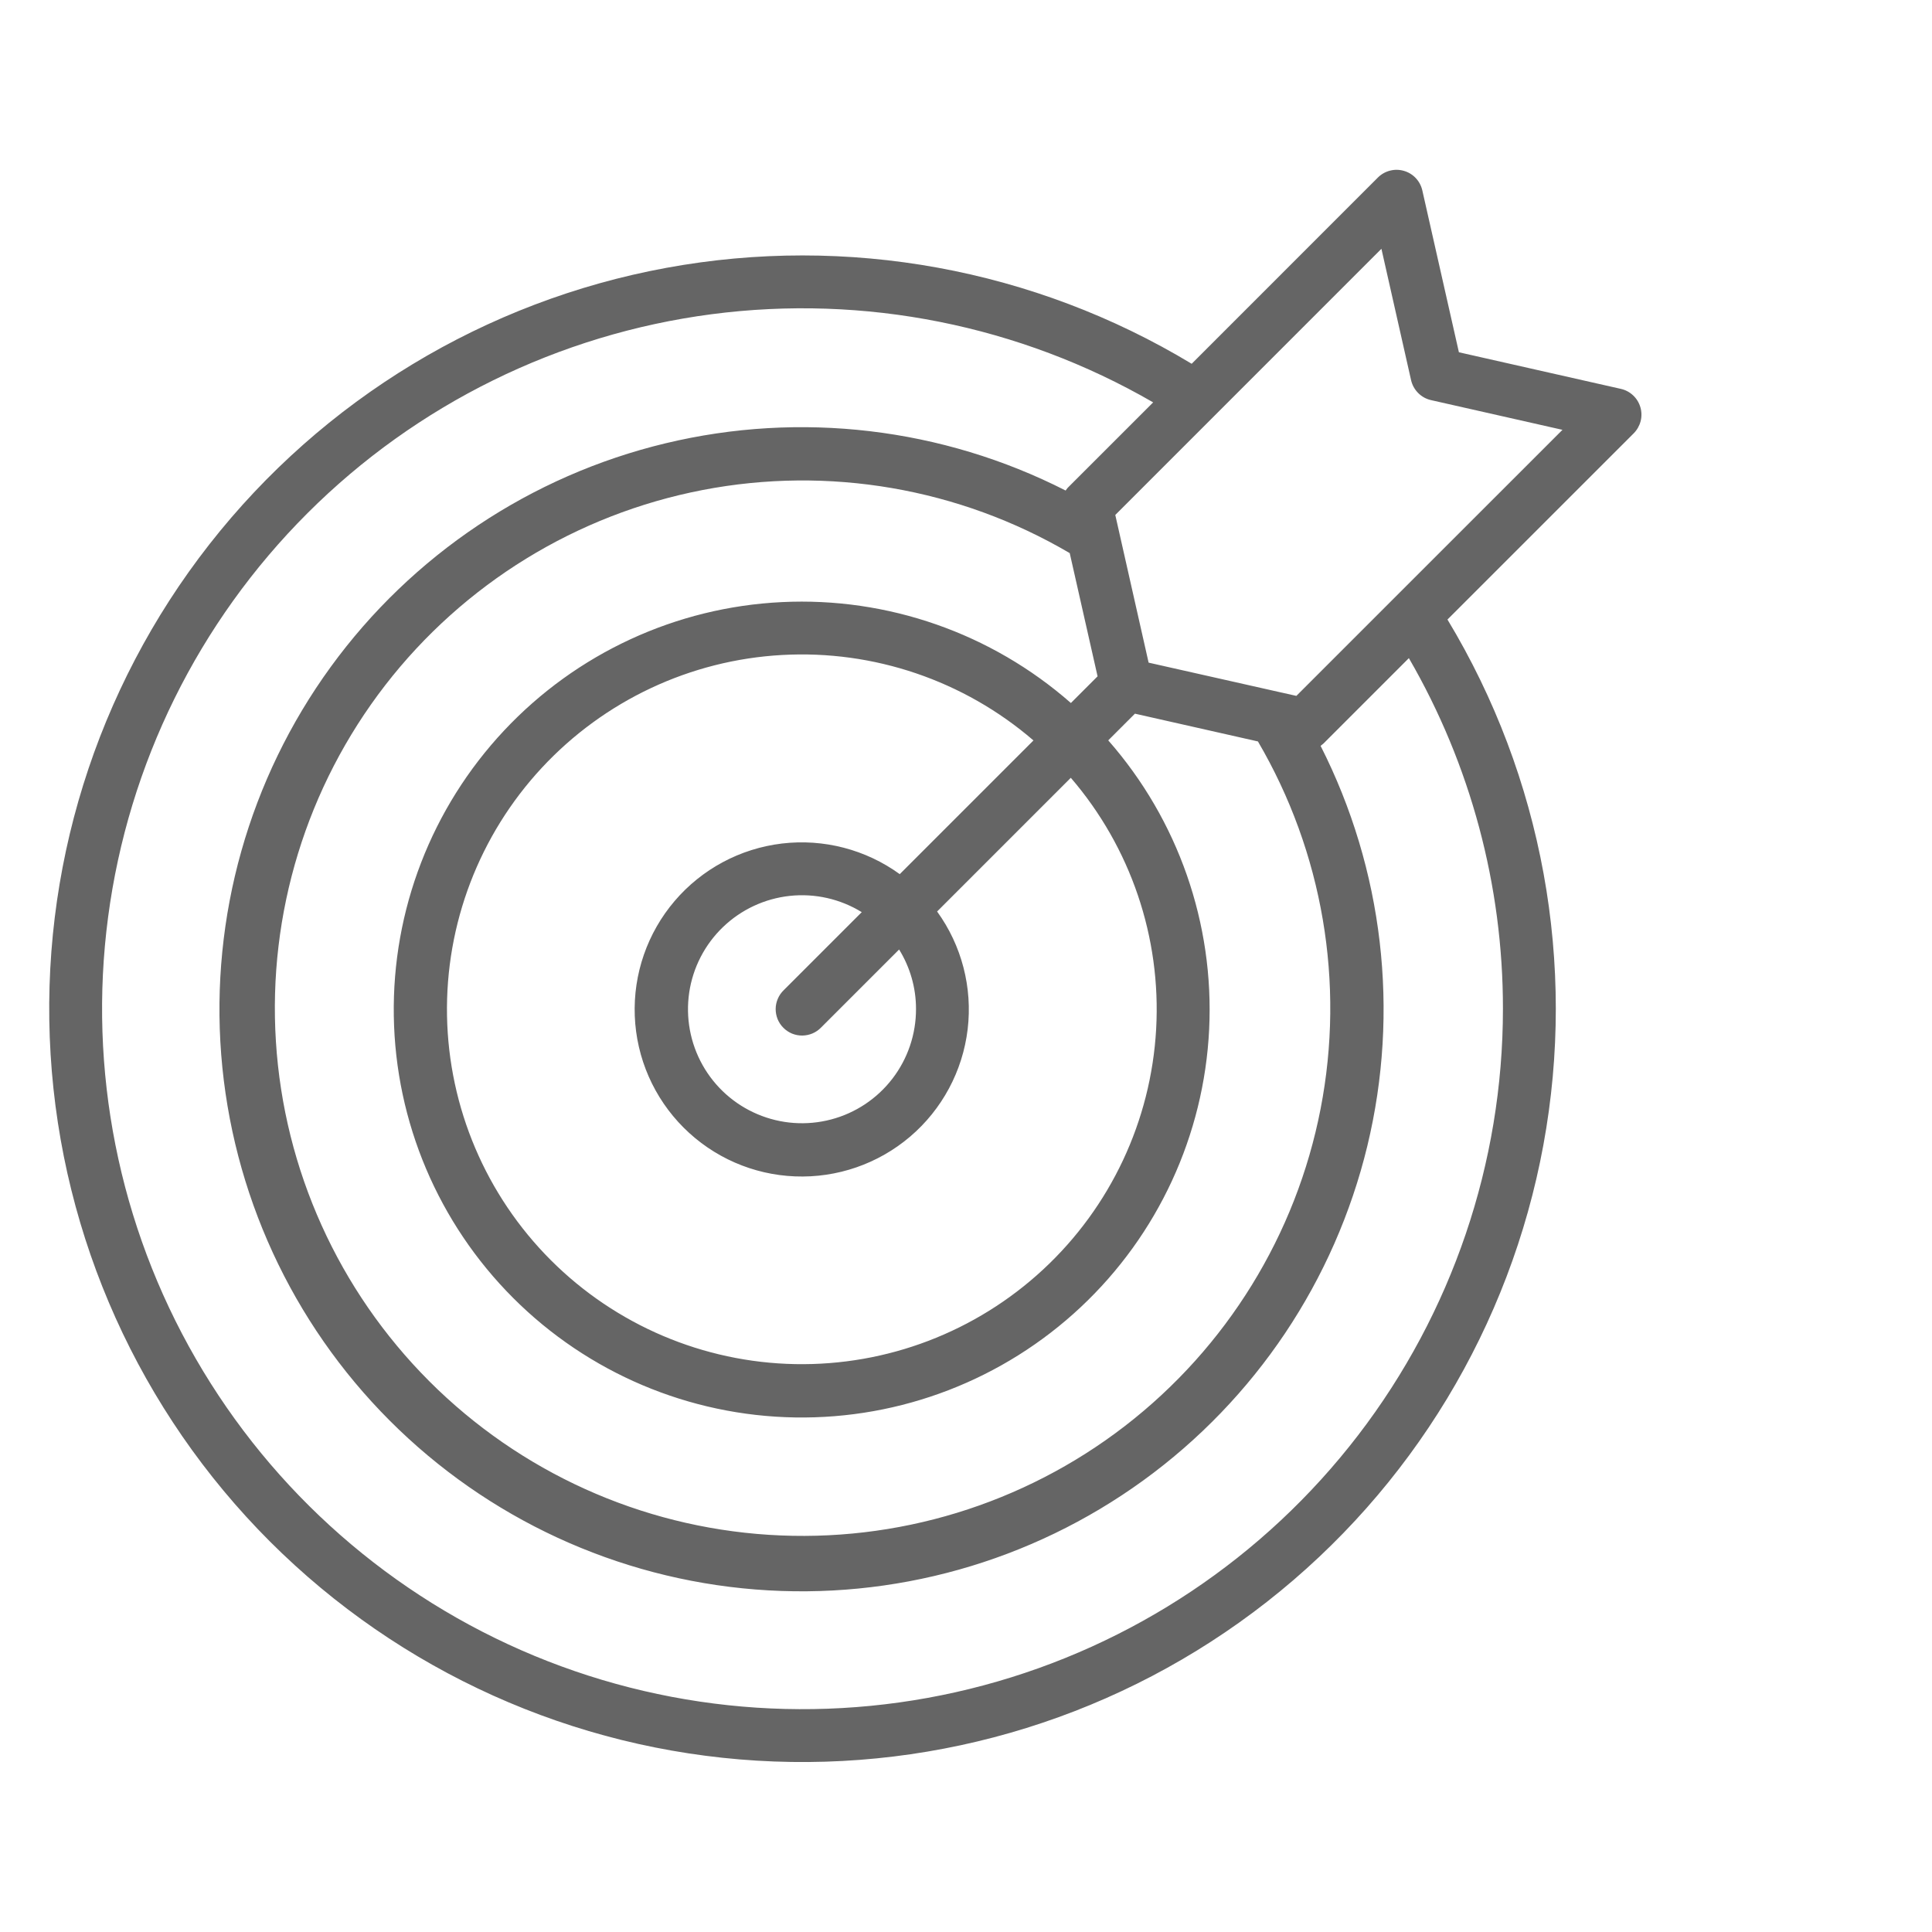
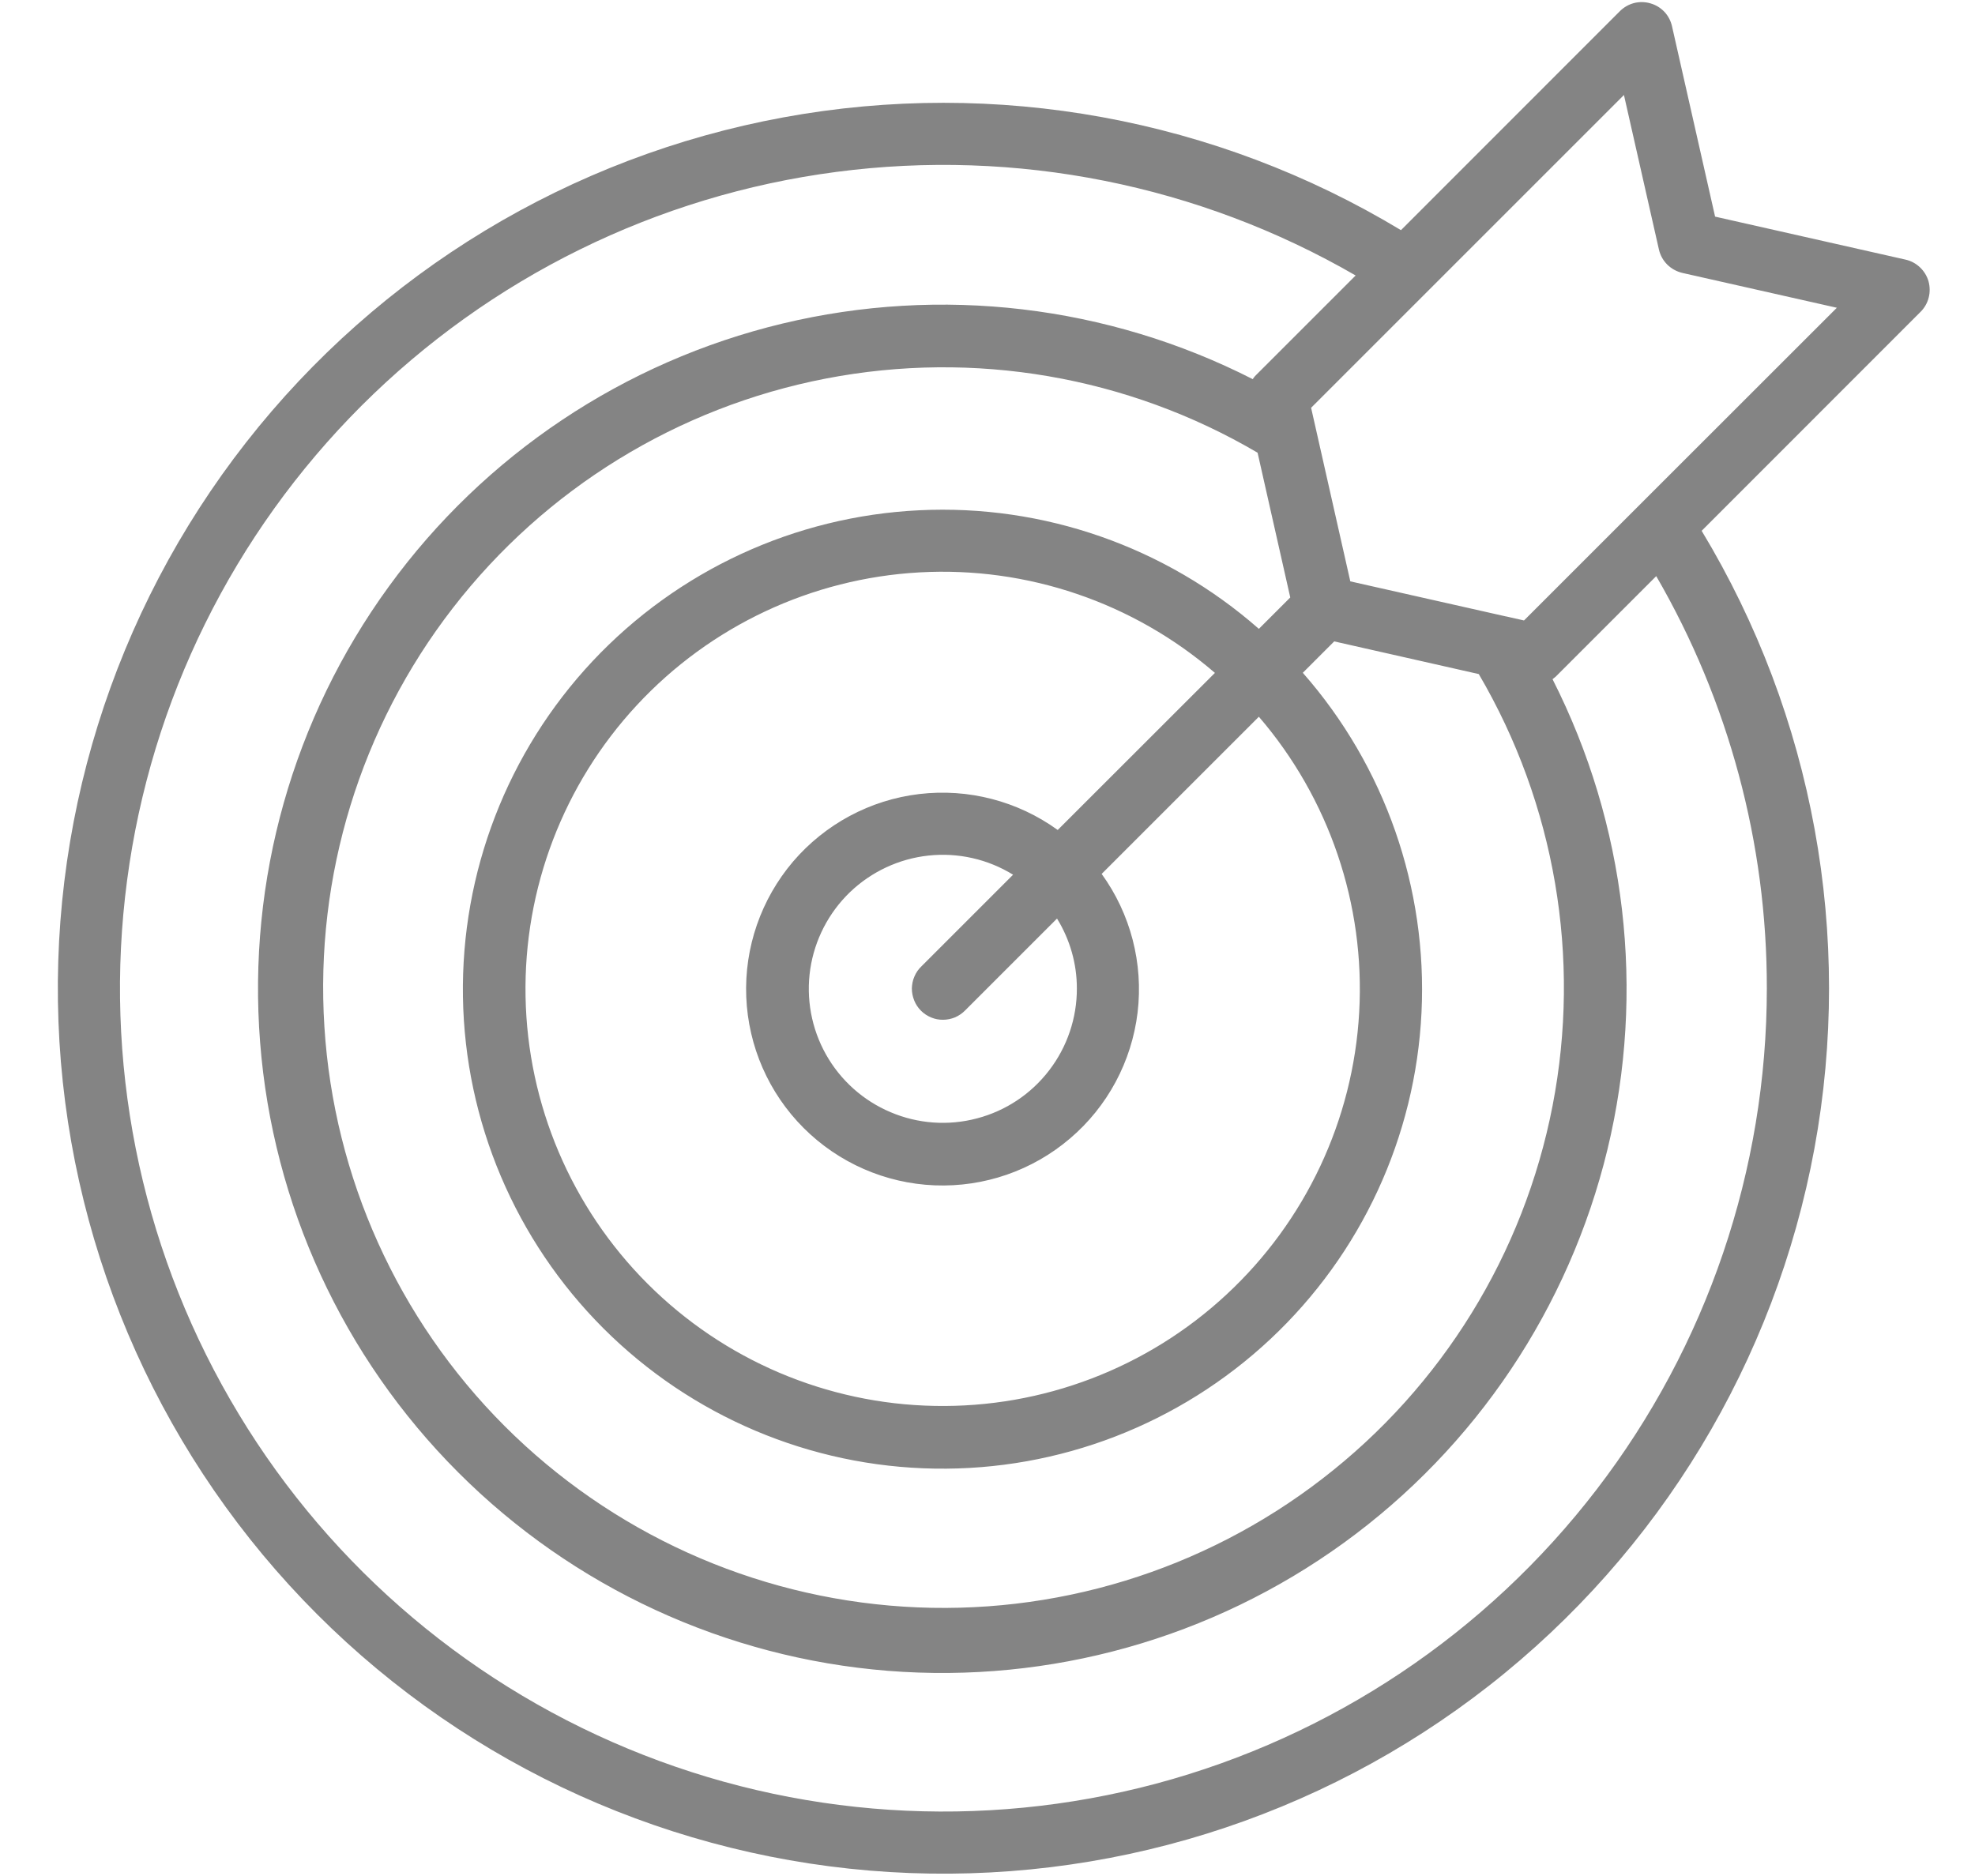
- <svg xmlns="http://www.w3.org/2000/svg" width="48" height="48" viewBox="0 0 48 48" fill="none">
-   <path d="M40.755 10.118C40.722 10.005 40.66 9.903 40.574 9.823C40.488 9.742 40.382 9.686 40.268 9.661L36.246 8.752L35.337 4.73C35.311 4.616 35.255 4.51 35.175 4.425C35.094 4.339 34.992 4.277 34.879 4.245C34.767 4.212 34.647 4.21 34.533 4.24C34.42 4.269 34.316 4.328 34.233 4.411L29.607 9.038C25.693 6.676 21.05 5.828 16.553 6.655C12.057 7.482 8.019 9.926 5.201 13.525C2.383 17.125 0.98 21.632 1.257 26.195C1.534 30.759 3.472 35.063 6.704 38.296C9.937 41.528 14.241 43.466 18.804 43.743C23.368 44.02 27.875 42.617 31.474 39.799C35.074 36.981 37.518 32.943 38.345 28.446C39.172 23.95 38.324 19.307 35.962 15.392L40.59 10.765C40.672 10.682 40.731 10.578 40.761 10.464C40.79 10.351 40.788 10.231 40.755 10.118ZM37.34 25.064C37.34 28.895 36.075 32.619 33.742 35.658C31.409 38.697 28.138 40.882 24.437 41.872C20.736 42.863 16.812 42.604 13.273 41.137C9.734 39.669 6.778 37.075 4.864 33.756C2.949 30.438 2.184 26.58 2.686 22.782C3.188 18.983 4.929 15.457 7.64 12.749C10.35 10.042 13.879 8.305 17.677 7.807C21.476 7.309 25.333 8.079 28.65 9.997L26.525 12.121C26.507 12.142 26.49 12.164 26.475 12.187C23.407 10.625 19.883 10.209 16.537 11.013C13.19 11.816 10.239 13.788 8.215 16.572C6.192 19.356 5.228 22.771 5.496 26.203C5.765 29.634 7.249 32.858 9.681 35.293C12.113 37.729 15.334 39.217 18.765 39.49C22.197 39.764 25.613 38.804 28.4 36.784C31.187 34.764 33.162 31.816 33.971 28.471C34.779 25.125 34.367 21.6 32.81 18.531C32.834 18.514 32.857 18.495 32.879 18.475L35.003 16.351C36.537 18.998 37.343 22.004 37.34 25.064ZM31.253 18.421C32.864 21.172 33.418 24.417 32.81 27.547C32.203 30.677 30.475 33.478 27.951 35.427C25.427 37.375 22.28 38.337 19.098 38.132C15.916 37.928 12.918 36.571 10.664 34.315C8.411 32.059 7.056 29.059 6.855 25.877C6.653 22.695 7.618 19.549 9.569 17.026C11.52 14.504 14.323 12.78 17.453 12.175C20.584 11.57 23.828 12.127 26.577 13.742L27.269 16.803L26.606 17.466C24.628 15.73 22.054 14.831 19.425 14.959C16.797 15.086 14.322 16.231 12.523 18.151C10.723 20.071 9.741 22.615 9.784 25.246C9.826 27.877 10.89 30.388 12.751 32.249C14.611 34.109 17.123 35.174 19.754 35.216C22.384 35.259 24.929 34.277 26.849 32.477C28.769 30.678 29.913 28.203 30.041 25.574C30.169 22.946 29.27 20.371 27.534 18.394L28.197 17.731L31.253 18.421ZM22.758 25.064C22.76 25.691 22.554 26.302 22.172 26.799C21.79 27.297 21.253 27.654 20.647 27.813C20.04 27.973 19.398 27.927 18.82 27.682C18.242 27.438 17.762 27.008 17.455 26.461C17.148 25.914 17.032 25.28 17.123 24.66C17.215 24.039 17.511 23.466 17.963 23.032C18.416 22.597 18.999 22.325 19.623 22.258C20.247 22.191 20.875 22.333 21.41 22.662L19.472 24.6C19.409 24.661 19.359 24.733 19.325 24.813C19.29 24.893 19.272 24.979 19.271 25.067C19.271 25.154 19.287 25.24 19.32 25.321C19.353 25.401 19.402 25.475 19.464 25.536C19.525 25.598 19.599 25.646 19.679 25.68C19.76 25.712 19.846 25.729 19.933 25.728C20.02 25.727 20.107 25.709 20.187 25.675C20.267 25.641 20.339 25.591 20.4 25.528L22.338 23.59C22.612 24.033 22.758 24.543 22.758 25.064ZM22.354 21.718C21.509 21.105 20.463 20.834 19.427 20.957C18.39 21.081 17.438 21.591 16.761 22.385C16.083 23.18 15.73 24.2 15.771 25.243C15.812 26.287 16.245 27.276 16.983 28.014C17.721 28.753 18.71 29.186 19.753 29.227C20.797 29.269 21.817 28.916 22.612 28.239C23.406 27.562 23.917 26.61 24.041 25.573C24.165 24.537 23.894 23.491 23.282 22.646L26.604 19.324C28.092 21.053 28.852 23.292 28.724 25.57C28.596 27.848 27.591 29.987 25.918 31.539C24.246 33.091 22.037 33.934 19.756 33.891C17.474 33.848 15.299 32.922 13.686 31.309C12.073 29.695 11.148 27.519 11.106 25.238C11.064 22.957 11.908 20.748 13.461 19.076C15.013 17.405 17.153 16.399 19.431 16.273C21.709 16.146 23.947 16.907 25.676 18.396L22.354 21.718ZM34.671 14.826L32.208 17.289L31.838 17.206L31.824 17.203L28.537 16.463L27.709 12.794L34.321 6.181L35.058 9.446C35.086 9.567 35.147 9.677 35.235 9.765C35.322 9.853 35.433 9.914 35.554 9.941L38.819 10.679L34.671 14.826Z" fill="#656565" />
+ <svg xmlns="http://www.w3.org/2000/svg" width="20" height="19" viewBox="0 0 20 19" fill="none">
+   <path opacity="0.8" d="M19.529 2.848C19.513 2.794 19.483 2.745 19.442 2.707C19.401 2.668 19.35 2.641 19.295 2.629L17.368 2.194L16.932 0.267C16.92 0.212 16.893 0.161 16.855 0.12C16.816 0.079 16.767 0.049 16.713 0.034C16.659 0.018 16.602 0.017 16.547 0.031C16.493 0.045 16.443 0.074 16.403 0.114L14.187 2.331C12.311 1.199 10.086 0.793 7.932 1.189C5.777 1.585 3.842 2.756 2.492 4.481C1.142 6.206 0.47 8.365 0.602 10.552C0.735 12.739 1.663 14.801 3.212 16.35C4.761 17.899 6.824 18.827 9.01 18.96C11.197 19.093 13.357 18.421 15.082 17.07C16.806 15.72 17.977 13.785 18.374 11.631C18.77 9.476 18.364 7.251 17.232 5.376L19.449 3.158C19.489 3.118 19.517 3.069 19.531 3.014C19.545 2.96 19.544 2.902 19.529 2.848ZM17.892 10.01C17.892 11.846 17.286 13.63 16.168 15.086C15.05 16.543 13.483 17.589 11.71 18.064C9.936 18.538 8.056 18.415 6.36 17.711C4.664 17.008 3.248 15.765 2.331 14.175C1.413 12.585 1.046 10.736 1.287 8.916C1.527 7.096 2.362 5.407 3.661 4.109C4.96 2.812 6.65 1.979 8.47 1.741C10.291 1.502 12.139 1.871 13.728 2.79L12.71 3.808C12.701 3.818 12.693 3.829 12.686 3.84C11.216 3.091 9.527 2.892 7.924 3.277C6.32 3.662 4.906 4.607 3.937 5.941C2.967 7.275 2.505 8.911 2.634 10.556C2.762 12.2 3.473 13.744 4.639 14.911C5.804 16.078 7.348 16.791 8.992 16.922C10.636 17.053 12.273 16.593 13.608 15.626C14.944 14.658 15.89 13.245 16.278 11.642C16.665 10.039 16.468 8.35 15.722 6.879C15.733 6.871 15.744 6.862 15.754 6.853L16.772 5.835C17.507 7.103 17.894 8.544 17.892 10.01ZM14.975 6.827C15.748 8.145 16.013 9.7 15.722 11.2C15.431 12.699 14.603 14.042 13.393 14.975C12.184 15.909 10.676 16.37 9.151 16.272C7.626 16.174 6.19 15.523 5.11 14.443C4.03 13.362 3.381 11.924 3.285 10.399C3.188 8.875 3.65 7.367 4.585 6.159C5.52 4.95 6.863 4.124 8.363 3.834C9.863 3.544 11.418 3.811 12.735 4.585L13.066 6.051L12.748 6.369C11.801 5.537 10.567 5.106 9.308 5.168C8.049 5.229 6.863 5.777 6 6.697C5.138 7.617 4.668 8.836 4.688 10.097C4.708 11.358 5.218 12.561 6.11 13.453C7.001 14.344 8.205 14.854 9.465 14.874C10.726 14.895 11.945 14.424 12.865 13.562C13.785 12.7 14.334 11.514 14.395 10.254C14.456 8.995 14.025 7.761 13.193 6.814L13.511 6.496L14.975 6.827ZM10.905 10.01C10.906 10.31 10.807 10.603 10.624 10.841C10.441 11.08 10.184 11.251 9.893 11.327C9.603 11.404 9.295 11.382 9.018 11.264C8.741 11.147 8.511 10.941 8.364 10.679C8.217 10.417 8.161 10.113 8.205 9.816C8.249 9.519 8.391 9.244 8.607 9.036C8.824 8.828 9.104 8.697 9.403 8.665C9.702 8.633 10.003 8.701 10.259 8.859L9.33 9.788C9.3 9.817 9.276 9.851 9.26 9.89C9.243 9.928 9.235 9.969 9.234 10.011C9.234 10.053 9.242 10.094 9.258 10.133C9.273 10.171 9.297 10.207 9.326 10.236C9.356 10.266 9.391 10.289 9.43 10.305C9.468 10.321 9.51 10.329 9.551 10.328C9.593 10.328 9.634 10.319 9.673 10.303C9.711 10.286 9.746 10.262 9.775 10.232L10.704 9.303C10.835 9.516 10.905 9.76 10.905 10.01ZM10.711 8.406C10.306 8.113 9.805 7.983 9.309 8.042C8.812 8.101 8.356 8.346 8.031 8.726C7.707 9.107 7.537 9.596 7.557 10.096C7.577 10.596 7.784 11.07 8.138 11.424C8.491 11.777 8.965 11.985 9.465 12.005C9.965 12.025 10.454 11.856 10.835 11.531C11.216 11.207 11.46 10.751 11.52 10.254C11.579 9.757 11.449 9.256 11.156 8.851L12.748 7.259C13.461 8.088 13.825 9.161 13.764 10.252C13.703 11.344 13.22 12.369 12.419 13.112C11.618 13.856 10.559 14.26 9.466 14.239C8.373 14.219 7.331 13.775 6.558 13.002C5.785 12.229 5.342 11.186 5.322 10.093C5.302 9 5.706 7.942 6.45 7.141C7.194 6.34 8.219 5.858 9.311 5.797C10.402 5.736 11.475 6.101 12.303 6.815L10.711 8.406ZM16.613 5.104L15.433 6.284L15.256 6.244L15.249 6.243L13.674 5.888L13.277 4.13L16.445 0.962L16.799 2.526C16.812 2.584 16.841 2.637 16.883 2.679C16.925 2.721 16.978 2.75 17.036 2.764L18.601 3.117L16.613 5.104Z" fill="#656565" />
</svg>
